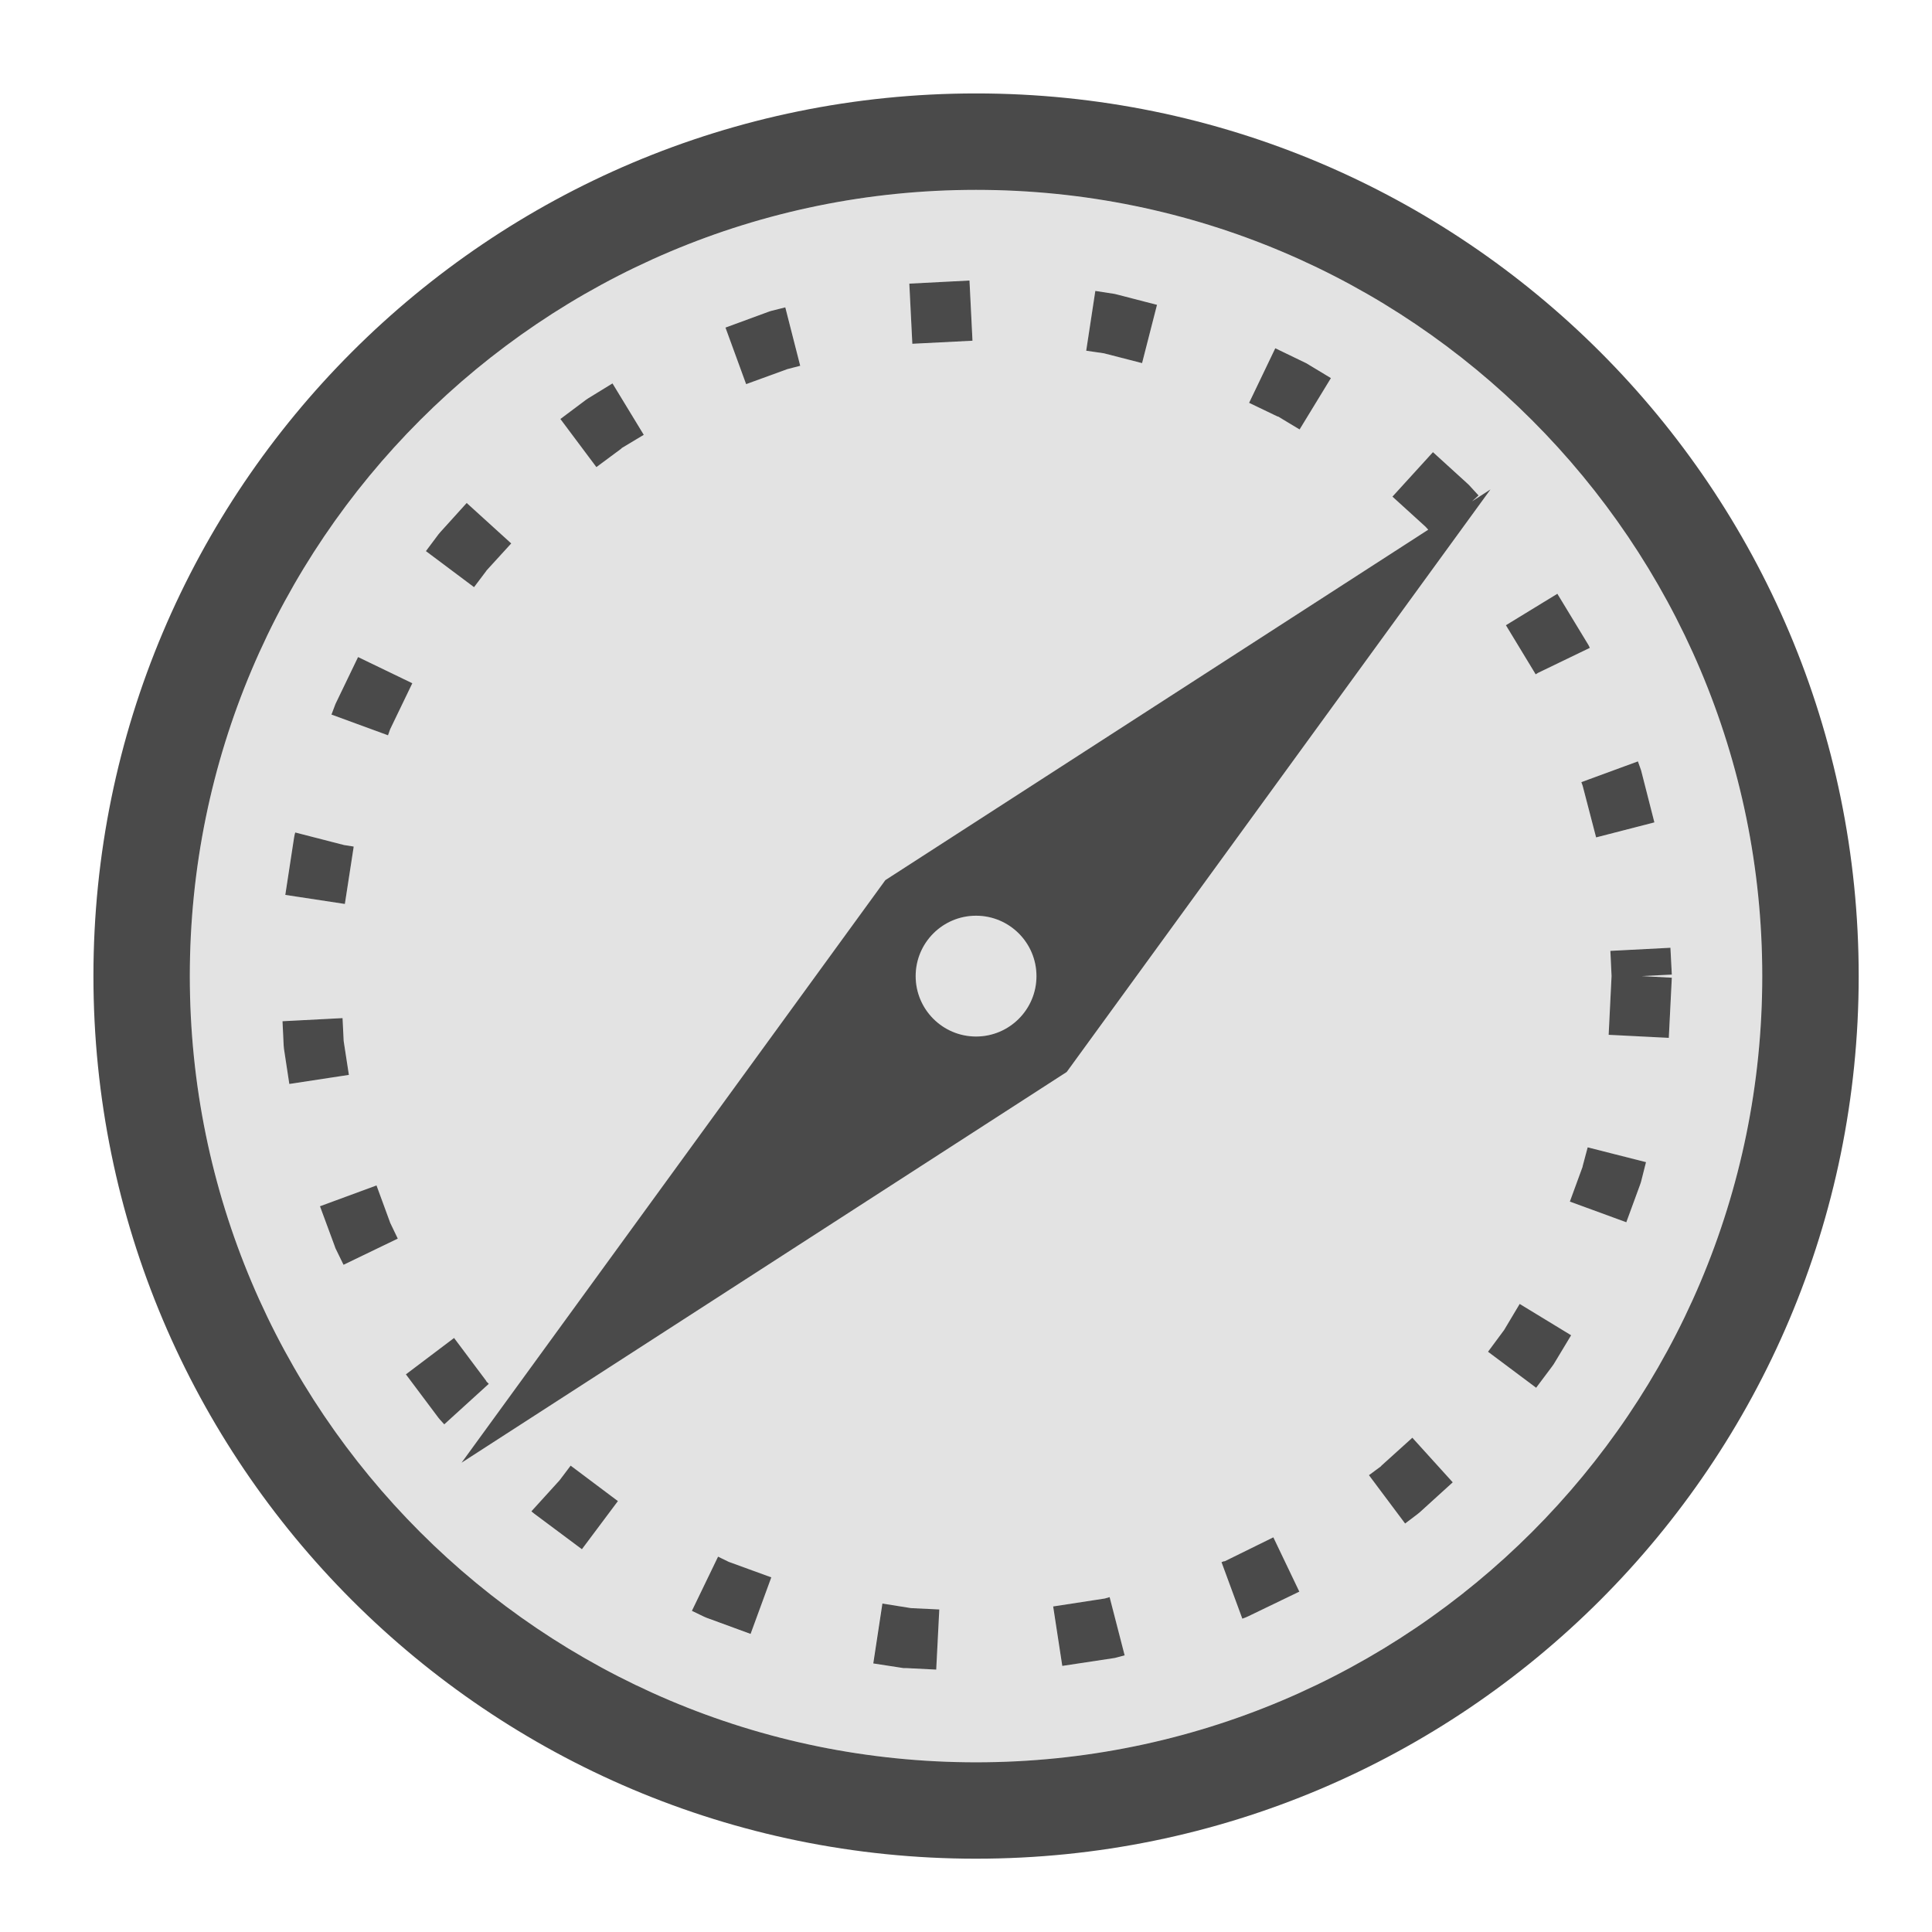
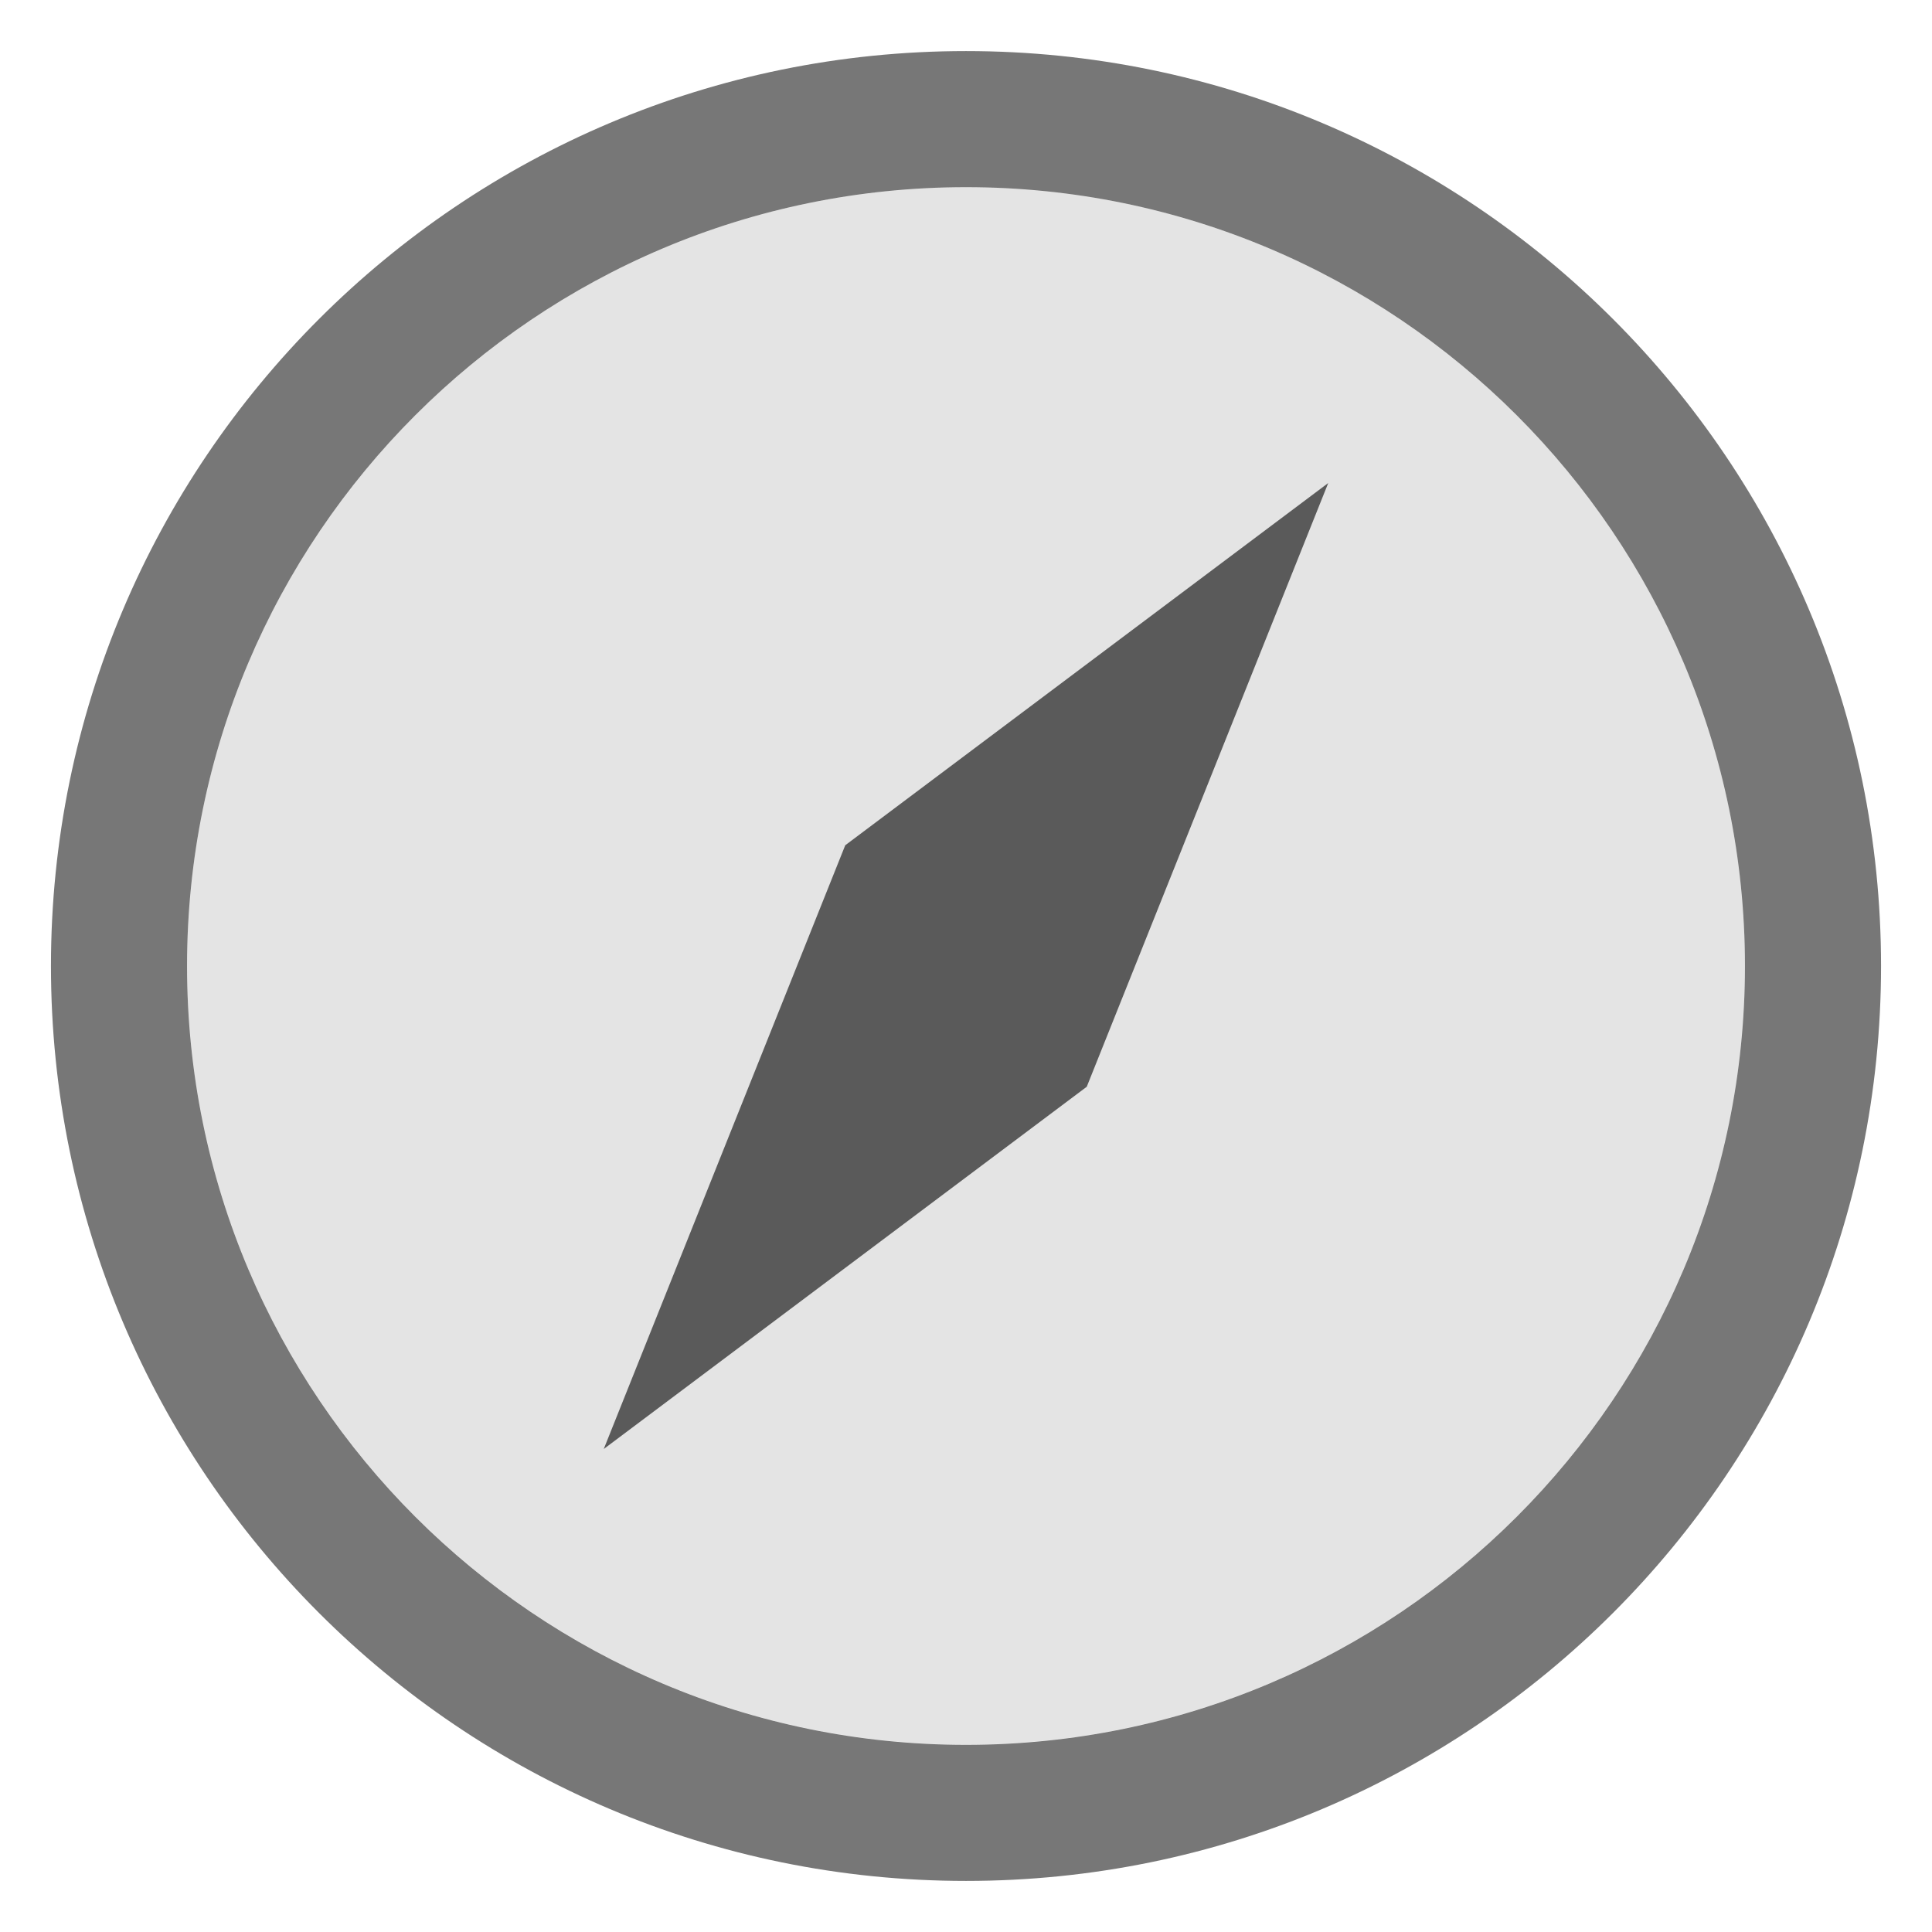
- <svg xmlns="http://www.w3.org/2000/svg" id="svg7384" version="1.1" height="36" width="36">
+ <svg xmlns="http://www.w3.org/2000/svg" id="svg7384" version="1.1" height="16" width="16">
  <defs id="defs7386">
    <linearGradient gradientTransform="matrix(1.421964,0,0,1.421964,445.8686,-1429.613)" id="e" gradientUnits="userSpaceOnUse" x1="-21.401" x2="-21.939" y1="1115.608" y2="1136.89">
      <stop offset="0" stop-color="#1296d5" id="stop22" />
      <stop offset="1" stop-color="#4fb6e8" id="stop24" />
    </linearGradient>
  </defs>
-   <g transform="translate(-442,-156)" id="layer9" style="display:inline" />
-   <g transform="translate(-442,-156)" id="layer10" />
-   <g transform="translate(-442,-156)" id="layer11" />
-   <g transform="translate(-442,-156)" id="layer12" />
-   <g transform="translate(-442,-156)" id="layer13">
-     <path style="opacity:1;fill:#000000;fill-opacity:0.11;stroke-width:1.38" d="m 461.594,157.812 a 16.446,16.446 0 0 1 0.897,0.108 c -0.298,-0.042 -0.594,-0.082 -0.897,-0.108 z m -3.05,0.011 c -0.507,0.05 -1.007,0.13 -1.499,0.226 a 16.446,16.446 0 0 1 1.499,-0.226 z m 4.657,0.207 a 16.446,16.446 0 0 1 0.972,0.218 c -0.322,-0.08 -0.644,-0.157 -0.972,-0.218 z m -6.285,0.038 c -1.64,0.331 -3.19,0.908 -4.614,1.687 a 16.446,16.446 0 0 1 4.614,-1.687 z m -4.614,1.687 c -0.473,0.259 -0.931,0.539 -1.374,0.842 a 16.446,16.446 0 0 1 1.374,-0.842 z m 12.461,-1.357 a 16.446,16.446 0 0 1 1.003,0.334 c -0.331,-0.119 -0.663,-0.235 -1.003,-0.334 z m 1.547,0.533 a 16.446,16.446 0 0 1 0.967,0.434 c -0.318,-0.152 -0.638,-0.302 -0.967,-0.434 z m -6.122,0.608 a 14.65,14.65 0 0 0 -14.65,14.648 14.65,14.65 0 0 0 14.65,14.65 14.65,14.65 0 0 0 14.648,-14.65 14.65,14.65 0 0 0 -14.648,-14.648 z m 7.597,0.07 a 16.446,16.446 0 0 1 0.893,0.512 c -0.294,-0.178 -0.588,-0.352 -0.893,-0.512 z m 1.412,0.828 a 16.446,16.446 0 0 1 0.79,0.565 c -0.26,-0.193 -0.519,-0.387 -0.79,-0.565 z m -18.619,0.423 c -0.311,0.225 -0.621,0.45 -0.916,0.696 a 16.446,16.446 0 0 1 0.916,-0.696 z m 9.487,0.366 0.057,1.124 -1.122,0.057 -0.055,-1.122 z m 10.456,0.174 a 16.446,16.446 0 0 1 0.679,0.597 c -0.224,-0.202 -0.444,-0.407 -0.679,-0.597 z m -8.109,0.021 0.362,0.055 0.055,0.015 0.73,0.188 -0.277,1.086 -0.713,-0.182 -0.328,-0.049 z m -5.777,0.305 0.277,1.088 -0.239,0.062 -0.77,0.281 -0.385,-1.054 0.787,-0.29 0.055,-0.019 z m -7.497,0.307 c -0.222,0.202 -0.447,0.399 -0.658,0.612 a 16.446,16.446 0 0 1 0.658,-0.612 z m 22.592,0.445 a 16.446,16.446 0 0 1 0.608,0.654 c -0.201,-0.22 -0.396,-0.445 -0.608,-0.654 z m -5.967,0.01 0.584,0.281 0.045,0.026 0.409,0.248 -0.586,0.957 -0.398,-0.241 h -0.01 l -0.533,-0.256 z m -12.349,0.654 0.584,0.959 -0.409,0.246 -0.013,0.013 -0.461,0.343 -0.671,-0.898 0.474,-0.354 0.044,-0.03 z m -5.419,0.036 c -0.201,0.222 -0.403,0.442 -0.591,0.675 a 16.446,16.446 0 0 1 0.591,-0.675 z m 24.829,0.487 a 16.446,16.446 0 0 1 0.684,0.9 c -0.221,-0.306 -0.443,-0.611 -0.684,-0.9 z m -25.83,0.734 c -0.19,0.256 -0.382,0.512 -0.557,0.779 a 16.446,16.446 0 0 1 0.557,-0.779 z m 21.707,0.025 0.637,0.578 0.036,0.036 0.178,0.193 -0.119,0.11 0.343,-0.222 -7.897,10.856 -11.278,7.281 7.897,-10.856 10.116,-6.53 -0.049,-0.055 -0.618,-0.561 z m 5.078,0.504 a 16.446,16.446 0 0 1 0.843,1.376 c -0.259,-0.474 -0.54,-0.932 -0.843,-1.376 z m 0.843,1.376 a 16.446,16.446 0 0 1 1.685,4.614 c -0.331,-1.639 -0.906,-3.191 -1.685,-4.614 z m -23.927,-0.933 0.83,0.754 -0.459,0.504 -0.01,0.013 -0.224,0.298 -0.897,-0.673 0.231,-0.309 0.032,-0.04 z m -4.576,0.33 c -0.175,0.289 -0.349,0.579 -0.506,0.88 a 16.446,16.446 0 0 1 0.506,-0.88 z m 24.899,1.363 0.557,0.916 0.026,0.045 0.021,0.047 -0.965,0.466 -0.04,0.025 h -0.002 -0.006 l -0.013,-0.027 -0.538,-0.887 z m -25.665,0.057 c -0.15,0.313 -0.295,0.628 -0.425,0.952 a 16.446,16.446 0 0 1 0.425,-0.952 z m 3.319,1.12 1.01,0.489 -0.413,0.857 -0.004,0.013 -0.036,0.099 -1.054,-0.385 0.057,-0.152 0.019,-0.045 z m -3.933,0.349 c -0.123,0.34 -0.242,0.681 -0.343,1.031 a 16.446,16.446 0 0 1 0.343,-1.031 z m 27.78,1.596 0.04,0.116 0.021,0.055 0.246,0.967 -1.086,0.281 -0.25,-0.965 -0.025,-0.066 z m -28.269,0.006 c -0.081,0.325 -0.158,0.651 -0.22,0.984 a 16.446,16.446 0 0 1 0.22,-0.984 z m 32.074,0.844 a 16.446,16.446 0 0 1 0.227,1.511 c -0.051,-0.512 -0.131,-1.014 -0.227,-1.511 z m -28.821,0.476 0.906,0.235 0.182,0.026 -0.004,0.019 -0.161,1.052 -1.111,-0.171 0.165,-1.069 0.011,-0.057 z m -3.583,0.373 c -0.042,0.298 -0.082,0.594 -0.108,0.897 a 16.446,16.446 0 0 1 0.108,-0.897 z m 16.267,1.177 a 1.126,1.126 0 0 0 -1.126,1.126 1.126,1.126 0 0 0 1.126,1.126 1.126,1.126 0 0 0 1.126,-1.126 1.126,1.126 0 0 0 -1.126,-1.126 z m 12.939,0.597 0.027,0.499 -0.559,0.028 0.559,0.03 -0.055,1.12 -1.122,-0.057 0.053,-1.094 -0.021,-0.468 z m -24.742,1.312 0.021,0.426 0.097,0.631 -1.111,0.169 -0.1,-0.658 -0.004,-0.057 -0.023,-0.455 z m 28.178,0.624 a 16.446,16.446 0 0 1 -0.11,0.9 c 0.042,-0.299 0.084,-0.597 0.11,-0.9 z m -32.739,0.237 c 0.05,0.507 0.13,1.007 0.226,1.499 a 16.446,16.446 0 0 1 -0.226,-1.499 z m 32.523,1.367 a 16.446,16.446 0 0 1 -0.216,0.959 c 0.079,-0.317 0.156,-0.635 0.216,-0.959 z m -4.761,0.18 1.086,0.277 -0.093,0.368 -0.017,0.053 -0.256,0.698 -1.052,-0.385 0.237,-0.646 0.002,-0.015 z m -27.517,0.082 c 0.331,1.64 0.908,3.19 1.687,4.614 a 16.446,16.446 0 0 1 -1.687,-4.614 z m 1.687,4.614 c 0.259,0.473 0.539,0.931 0.842,1.374 a 16.446,16.446 0 0 1 -0.842,-1.374 z m 3.262,-3.984 0.248,0.68 0.004,0.015 0.142,0.296 -1.01,0.489 -0.15,-0.311 -0.019,-0.051 -0.271,-0.73 z m 26.952,0.694 a 16.446,16.446 0 0 1 -0.318,0.963 c 0.114,-0.318 0.224,-0.637 0.318,-0.963 z m -5.652,1.514 0.959,0.584 -0.322,0.535 -0.03,0.044 -0.299,0.398 -0.897,-0.671 0.286,-0.385 0.01,-0.013 z m 5.127,0.011 a 16.446,16.446 0 0 1 -0.44,0.982 c 0.155,-0.323 0.306,-0.648 0.44,-0.982 z m -24.983,0.622 0.595,0.796 0.008,0.013 0.044,0.045 -0.83,0.756 -0.078,-0.087 -0.032,-0.04 -0.605,-0.806 z m 24.304,0.853 a 16.446,16.446 0 0 1 -0.512,0.895 c 0.178,-0.294 0.352,-0.589 0.512,-0.895 z m -6.448,1.007 0.754,0.83 -0.616,0.563 -0.042,0.03 -0.231,0.176 -0.675,-0.902 0.222,-0.163 0.011,-0.015 z m 5.62,0.408 a 16.446,16.446 0 0 1 -0.565,0.79 c 0.193,-0.26 0.387,-0.519 0.565,-0.79 z m -21.304,0.112 0.881,0.662 -0.671,0.897 -0.885,-0.66 -0.04,-0.032 -0.017,-0.015 0.527,-0.578 z m -5.774,0.489 c 0.225,0.311 0.45,0.621 0.696,0.916 a 16.446,16.446 0 0 1 -0.696,-0.916 z m 26.114,0.722 a 16.446,16.446 0 0 1 -0.597,0.679 c 0.202,-0.224 0.407,-0.444 0.597,-0.679 z m -7.246,0.125 0.483,1.01 -0.953,0.461 -0.047,0.023 -0.061,0.021 -0.389,-1.052 0.045,-0.017 h 0.015 z m -10.348,0.36 0.199,0.097 0.792,0.29 -0.385,1.054 -0.819,-0.299 -0.051,-0.023 -0.226,-0.109 z m -7.347,0.233 c 0.202,0.222 0.399,0.447 0.612,0.658 a 16.446,16.446 0 0 1 -0.612,-0.658 z m 23.862,0.491 a 16.446,16.446 0 0 1 -0.654,0.608 c 0.22,-0.201 0.445,-0.396 0.654,-0.608 z m -9.22,0.03 0.281,1.086 -0.129,0.034 -0.055,0.013 -0.978,0.148 -0.171,-1.107 0.963,-0.148 z m -4.235,0.119 0.535,0.085 0.525,0.025 -0.057,1.122 -0.552,-0.028 h -0.057 l -0.565,-0.087 z m -9.263,0.502 c 0.222,0.201 0.442,0.403 0.675,0.591 a 16.446,16.446 0 0 1 -0.675,-0.591 z m 21.531,0.442 a 16.446,16.446 0 0 1 -0.9,0.684 c 0.306,-0.221 0.611,-0.443 0.9,-0.684 z m -20.31,0.559 c 0.256,0.19 0.512,0.38 0.779,0.555 a 16.446,16.446 0 0 1 -0.779,-0.555 z m 19.048,0.396 a 16.446,16.446 0 0 1 -1.376,0.844 c 0.473,-0.259 0.933,-0.541 1.376,-0.844 z m -1.376,0.844 a 16.446,16.446 0 0 1 -4.614,1.685 c 1.64,-0.331 3.19,-0.906 4.614,-1.685 z m -16.358,-0.358 c 0.283,0.171 0.565,0.339 0.859,0.493 a 16.446,16.446 0 0 1 -0.859,-0.493 z m 1.42,0.764 c 0.308,0.146 0.617,0.289 0.934,0.417 a 16.446,16.446 0 0 1 -0.934,-0.417 z m 1.488,0.62 c 0.324,0.117 0.649,0.228 0.982,0.324 a 16.446,16.446 0 0 1 -0.982,-0.324 z m 1.588,0.481 c 0.32,0.08 0.641,0.157 0.969,0.218 a 16.446,16.446 0 0 1 -0.969,-0.218 z m 7.131,0.195 a 16.446,16.446 0 0 1 -1.511,0.227 c 0.512,-0.051 1.014,-0.131 1.511,-0.227 z m -5.459,0.129 c 0.299,0.042 0.597,0.084 0.9,0.11 a 16.446,16.446 0 0 1 -0.9,-0.11 z" id="path840" />
-     <path style="opacity:1;fill:#000000;fill-opacity:0.71;stroke-width:1.38" d="m 460.187,157.741 a 16.446,16.446 0 0 0 -16.446,16.447 16.446,16.446 0 0 0 16.446,16.446 16.446,16.446 0 0 0 16.447,-16.446 16.446,16.446 0 0 0 -16.447,-16.447 z m 0,1.797 a 14.65,14.65 0 0 1 14.65,14.65 14.65,14.65 0 0 1 -14.65,14.65 14.65,14.65 0 0 1 -14.65,-14.65 14.65,14.65 0 0 1 14.65,-14.65 z m -0.122,1.689 -1.121,0.058 0.056,1.121 1.121,-0.057 z m 2.345,0.194 -0.17,1.114 0.329,0.048 0.712,0.183 0.278,-1.086 -0.731,-0.189 -0.055,-0.014 z m -5.777,0.306 -0.275,0.069 -0.054,0.019 -0.786,0.289 0.385,1.054 0.768,-0.28 0.24,-0.062 z m 9.13,0.762 -0.488,1.017 0.533,0.256 h 0.009 l 0.399,0.24 0.584,-0.957 -0.409,-0.247 -0.046,-0.028 z m -12.35,0.655 -0.453,0.278 -0.044,0.03 -0.474,0.355 0.671,0.897 0.461,-0.342 0.013,-0.014 0.409,-0.246 z m 15.288,1.281 -0.755,0.829 0.617,0.561 0.05,0.055 -10.116,6.53 -7.897,10.856 11.277,-7.281 7.897,-10.856 -0.343,0.222 0.12,-0.109 -0.178,-0.194 -0.038,-0.036 z m -18.005,0.947 -0.496,0.548 -0.033,0.04 -0.231,0.309 0.897,0.672 0.224,-0.297 0.009,-0.014 0.46,-0.504 z m 20.323,1.692 -0.959,0.586 0.538,0.887 0.014,0.026 h 0.005 0.002 l 0.04,-0.025 0.965,-0.466 -0.022,-0.047 -0.027,-0.045 z m -22.347,1.179 -0.421,0.874 -0.018,0.047 -0.057,0.151 1.054,0.386 0.035,-0.099 0.005,-0.014 0.413,-0.857 z m 23.848,1.944 -1.054,0.387 0.024,0.066 0.251,0.964 1.086,-0.28 -0.247,-0.968 -0.019,-0.054 z m -25.018,1.325 -0.011,0.036 -0.011,0.057 -0.164,1.07 1.11,0.169 0.162,-1.051 0.002,-0.019 -0.18,-0.028 z m 12.685,1.551 a 1.126,1.126 0 0 1 1.126,1.125 1.126,1.126 0 0 1 -1.126,1.126 1.126,1.126 0 0 1 -1.125,-1.126 1.126,1.126 0 0 1 1.125,-1.125 z m 12.939,0.597 -1.119,0.058 0.022,0.469 -0.054,1.095 1.121,0.057 0.056,-1.121 -0.56,-0.03 0.56,-0.028 z m -24.743,1.311 -1.119,0.058 0.022,0.455 0.005,0.057 0.1,0.657 1.11,-0.169 -0.097,-0.631 z m 23.201,2.408 -0.093,0.349 -0.002,0.014 -0.237,0.648 1.052,0.385 0.256,-0.698 0.018,-0.054 0.093,-0.368 z m -22.568,0.71 -1.054,0.388 0.27,0.73 0.018,0.051 0.151,0.31 1.011,-0.488 -0.142,-0.296 -0.005,-0.015 z m 21.301,2.208 -0.293,0.491 -0.011,0.014 -0.286,0.386 0.897,0.671 0.299,-0.399 0.03,-0.043 0.323,-0.536 z m -19.856,0.634 -0.898,0.678 0.604,0.806 0.033,0.04 0.078,0.086 0.83,-0.755 -0.044,-0.045 -0.007,-0.014 z m 17.856,1.859 -0.576,0.52 -0.011,0.014 -0.222,0.164 0.674,0.901 0.231,-0.175 0.04,-0.032 0.617,-0.561 z m -15.684,0.52 -0.205,0.272 -0.526,0.579 0.016,0.015 0.04,0.032 0.885,0.66 0.671,-0.897 z m 13.094,1.336 -0.906,0.446 h -0.016 l -0.044,0.017 0.388,1.053 0.06,-0.022 0.049,-0.022 0.953,-0.46 z m -10.347,0.36 -0.488,1.01 0.224,0.108 0.051,0.022 0.819,0.3 0.386,-1.054 -0.793,-0.289 z m 7.296,0.754 -0.089,0.026 -0.963,0.148 0.17,1.108 0.978,-0.148 0.055,-0.014 0.129,-0.035 z m -4.234,0.12 -0.17,1.116 0.564,0.087 h 0.057 l 0.552,0.028 0.057,-1.121 -0.526,-0.025 z" id="path51" />
+   <g transform="translate(-442,-176)" id="layer9" style="display:inline" />
+   <g transform="translate(-442,-176)" id="layer10" />
+   <g transform="translate(-442,-176)" id="layer11" />
+   <g transform="translate(-442,-176)" id="layer12" />
+   <g transform="translate(-442,-176)" id="layer13">
+     <path style="opacity:0.885;fill:#000000;fill-opacity:0.604;stroke:none;stroke-width:0.629;stroke-linecap:butt;stroke-linejoin:round;stroke-miterlimit:4;stroke-dasharray:none;stroke-opacity:1" d="m 450,176.423 a 7.578,7.578 0 0 0 -7.578,7.576 7.578,7.578 0 0 0 7.578,7.578 7.578,7.578 0 0 0 7.578,-7.578 A 7.578,7.578 0 0 0 450,176.423 Z m 0,1.127 a 6.451,6.451 0 0 1 6.451,6.449 A 6.451,6.451 0 0 1 450,190.45 6.451,6.451 0 0 1 443.549,183.999 6.451,6.451 0 0 1 450,177.55 Z" id="path868" />
+     <path style="fill:#000000;fill-opacity:0.604;stroke:none;stroke-width:1px;stroke-linecap:butt;stroke-linejoin:miter;stroke-opacity:1" d="m 447,188 2,-5 4,-3 -2,5 z" id="path878" />
+     <path style="opacity:0.885;fill:#000000;fill-opacity:0.118;stroke:none;stroke-width:0.445;stroke-linecap:butt;stroke-linejoin:round;stroke-miterlimit:4;stroke-dasharray:none;stroke-opacity:1" d="m 450,177.549 a 6.451,6.451 0 0 0 -6.451,6.449 6.451,6.451 0 0 0 6.451,6.451 6.451,6.451 0 0 0 6.451,-6.451 A 6.451,6.451 0 0 0 450,177.549 Z" id="path892" />
  </g>
-   <g transform="translate(-442,-156)" id="layer14" />
-   <g transform="translate(-442,-156)" id="layer15" style="display:inline" />
+   <g transform="translate(-442,-176)" id="layer14" />
+   <g transform="translate(-442,-176)" id="layer15" style="display:inline" />
</svg>
